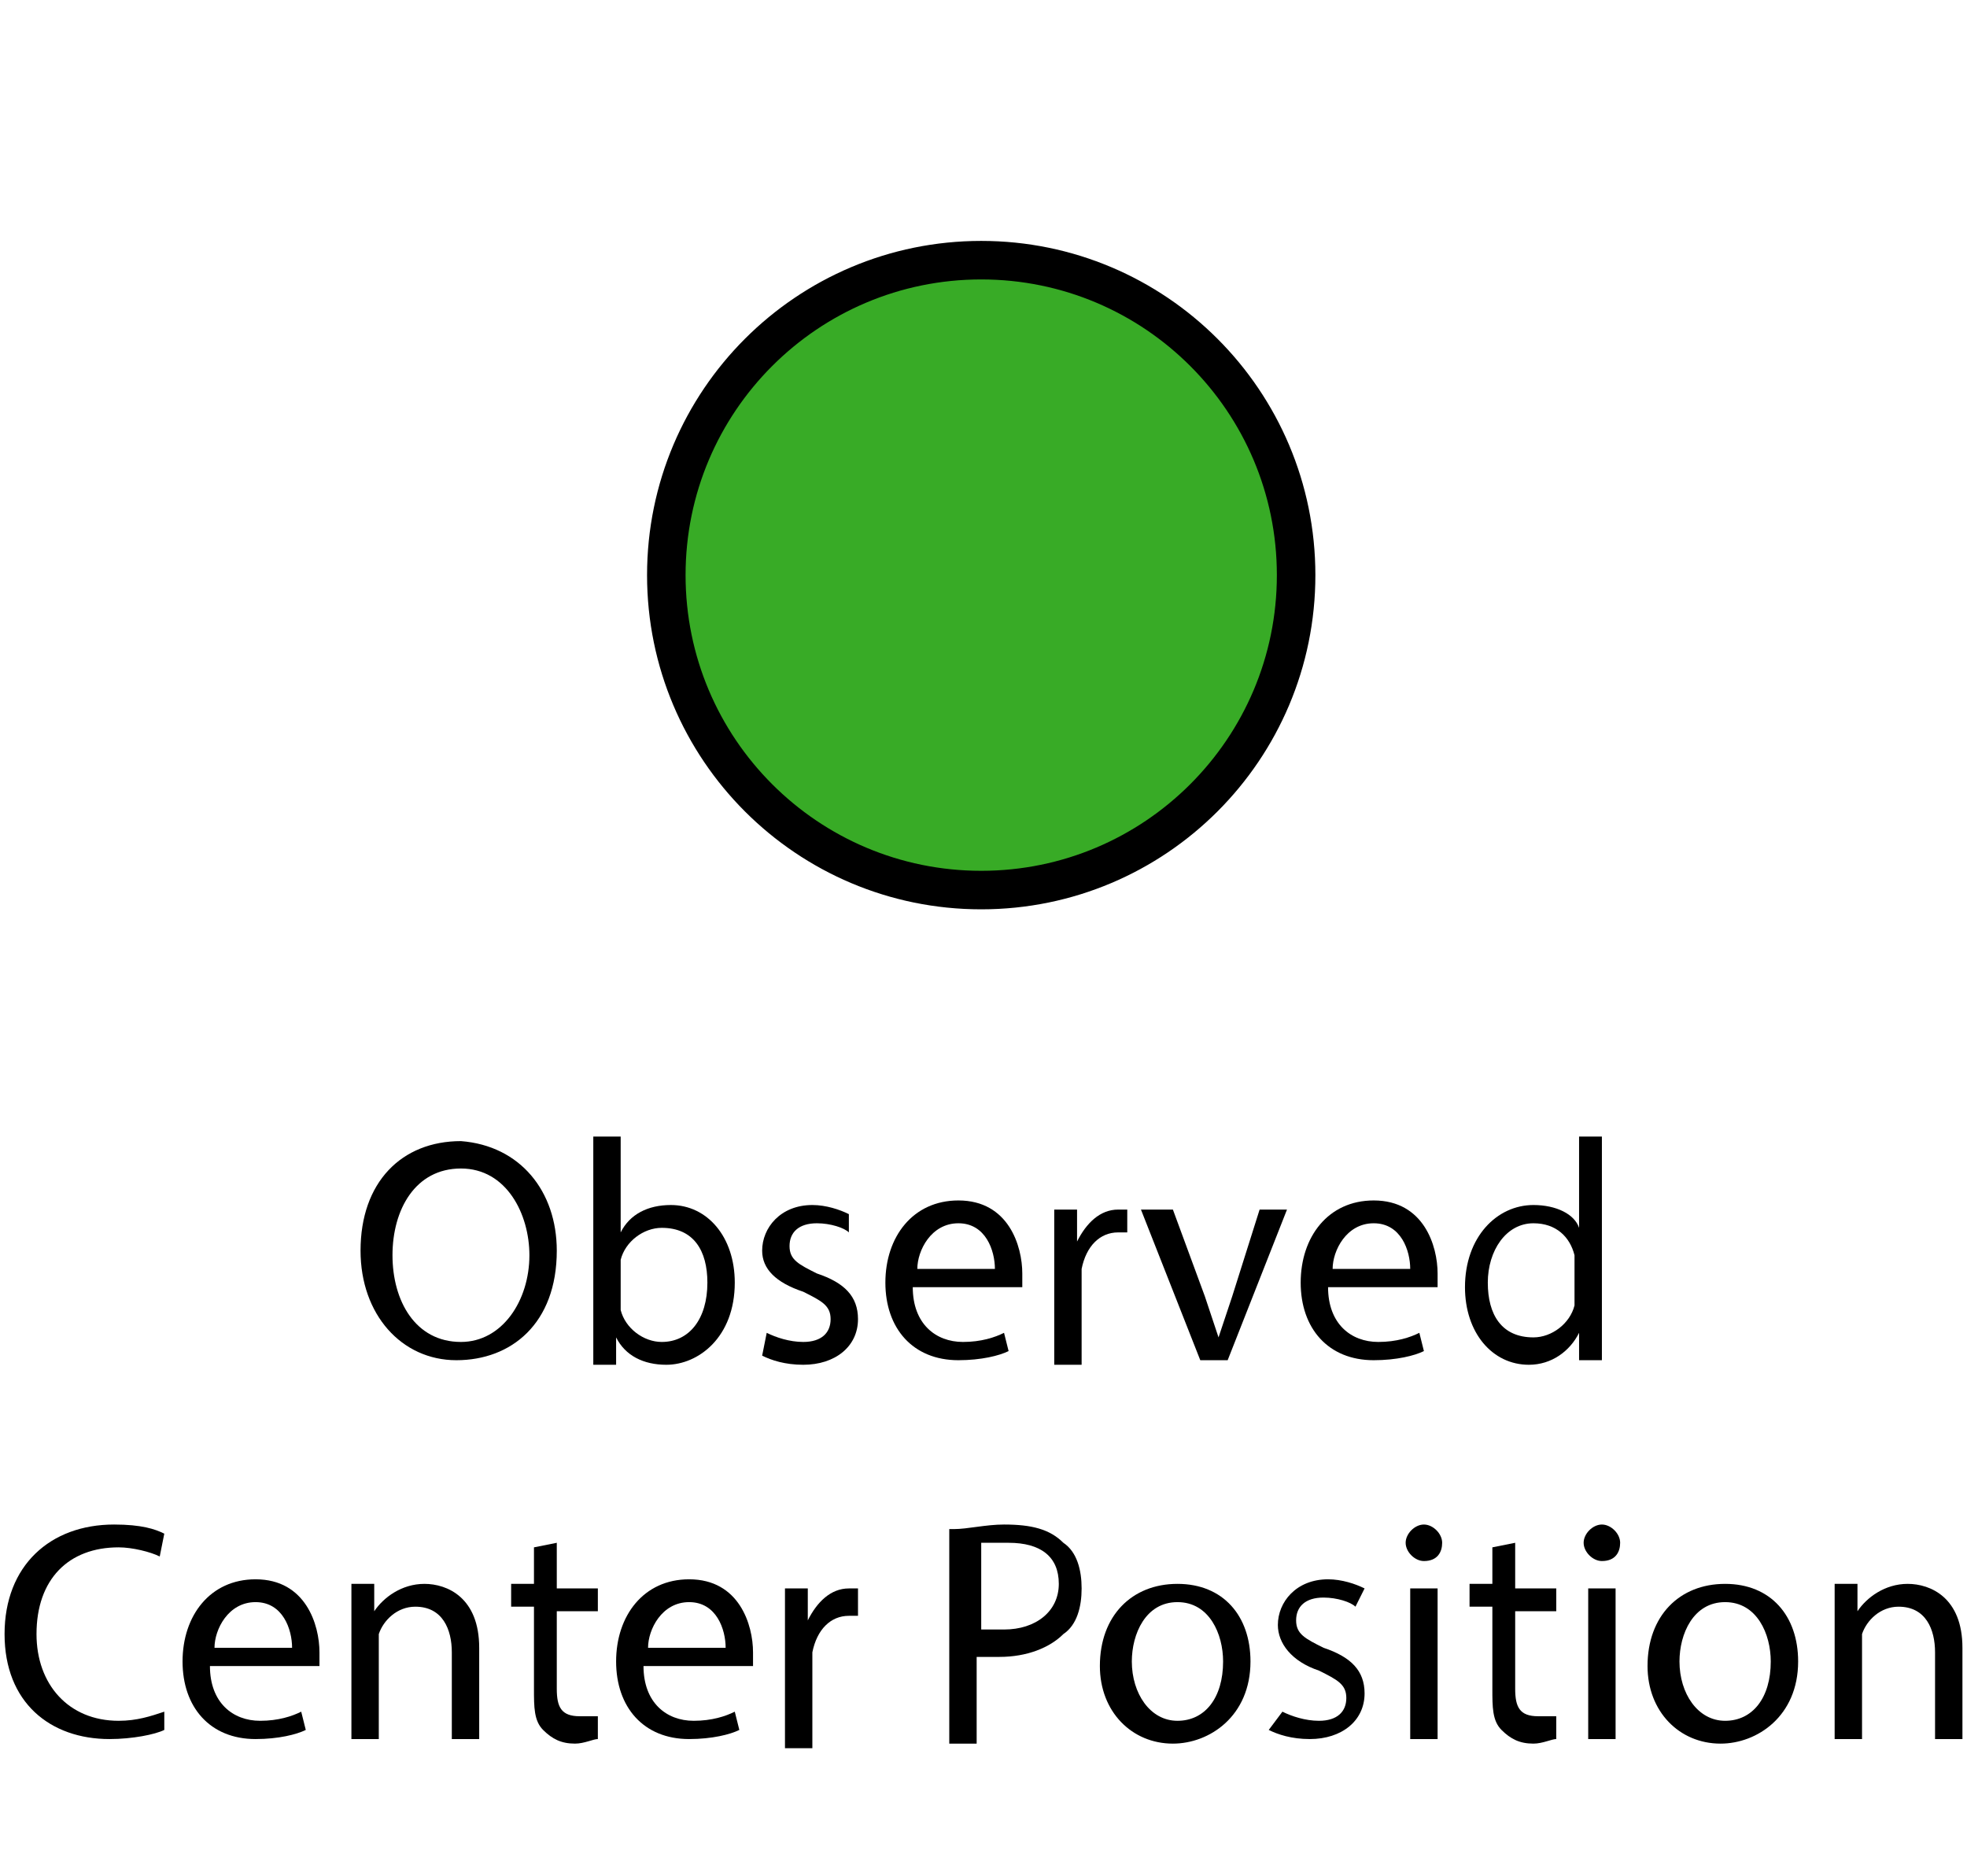
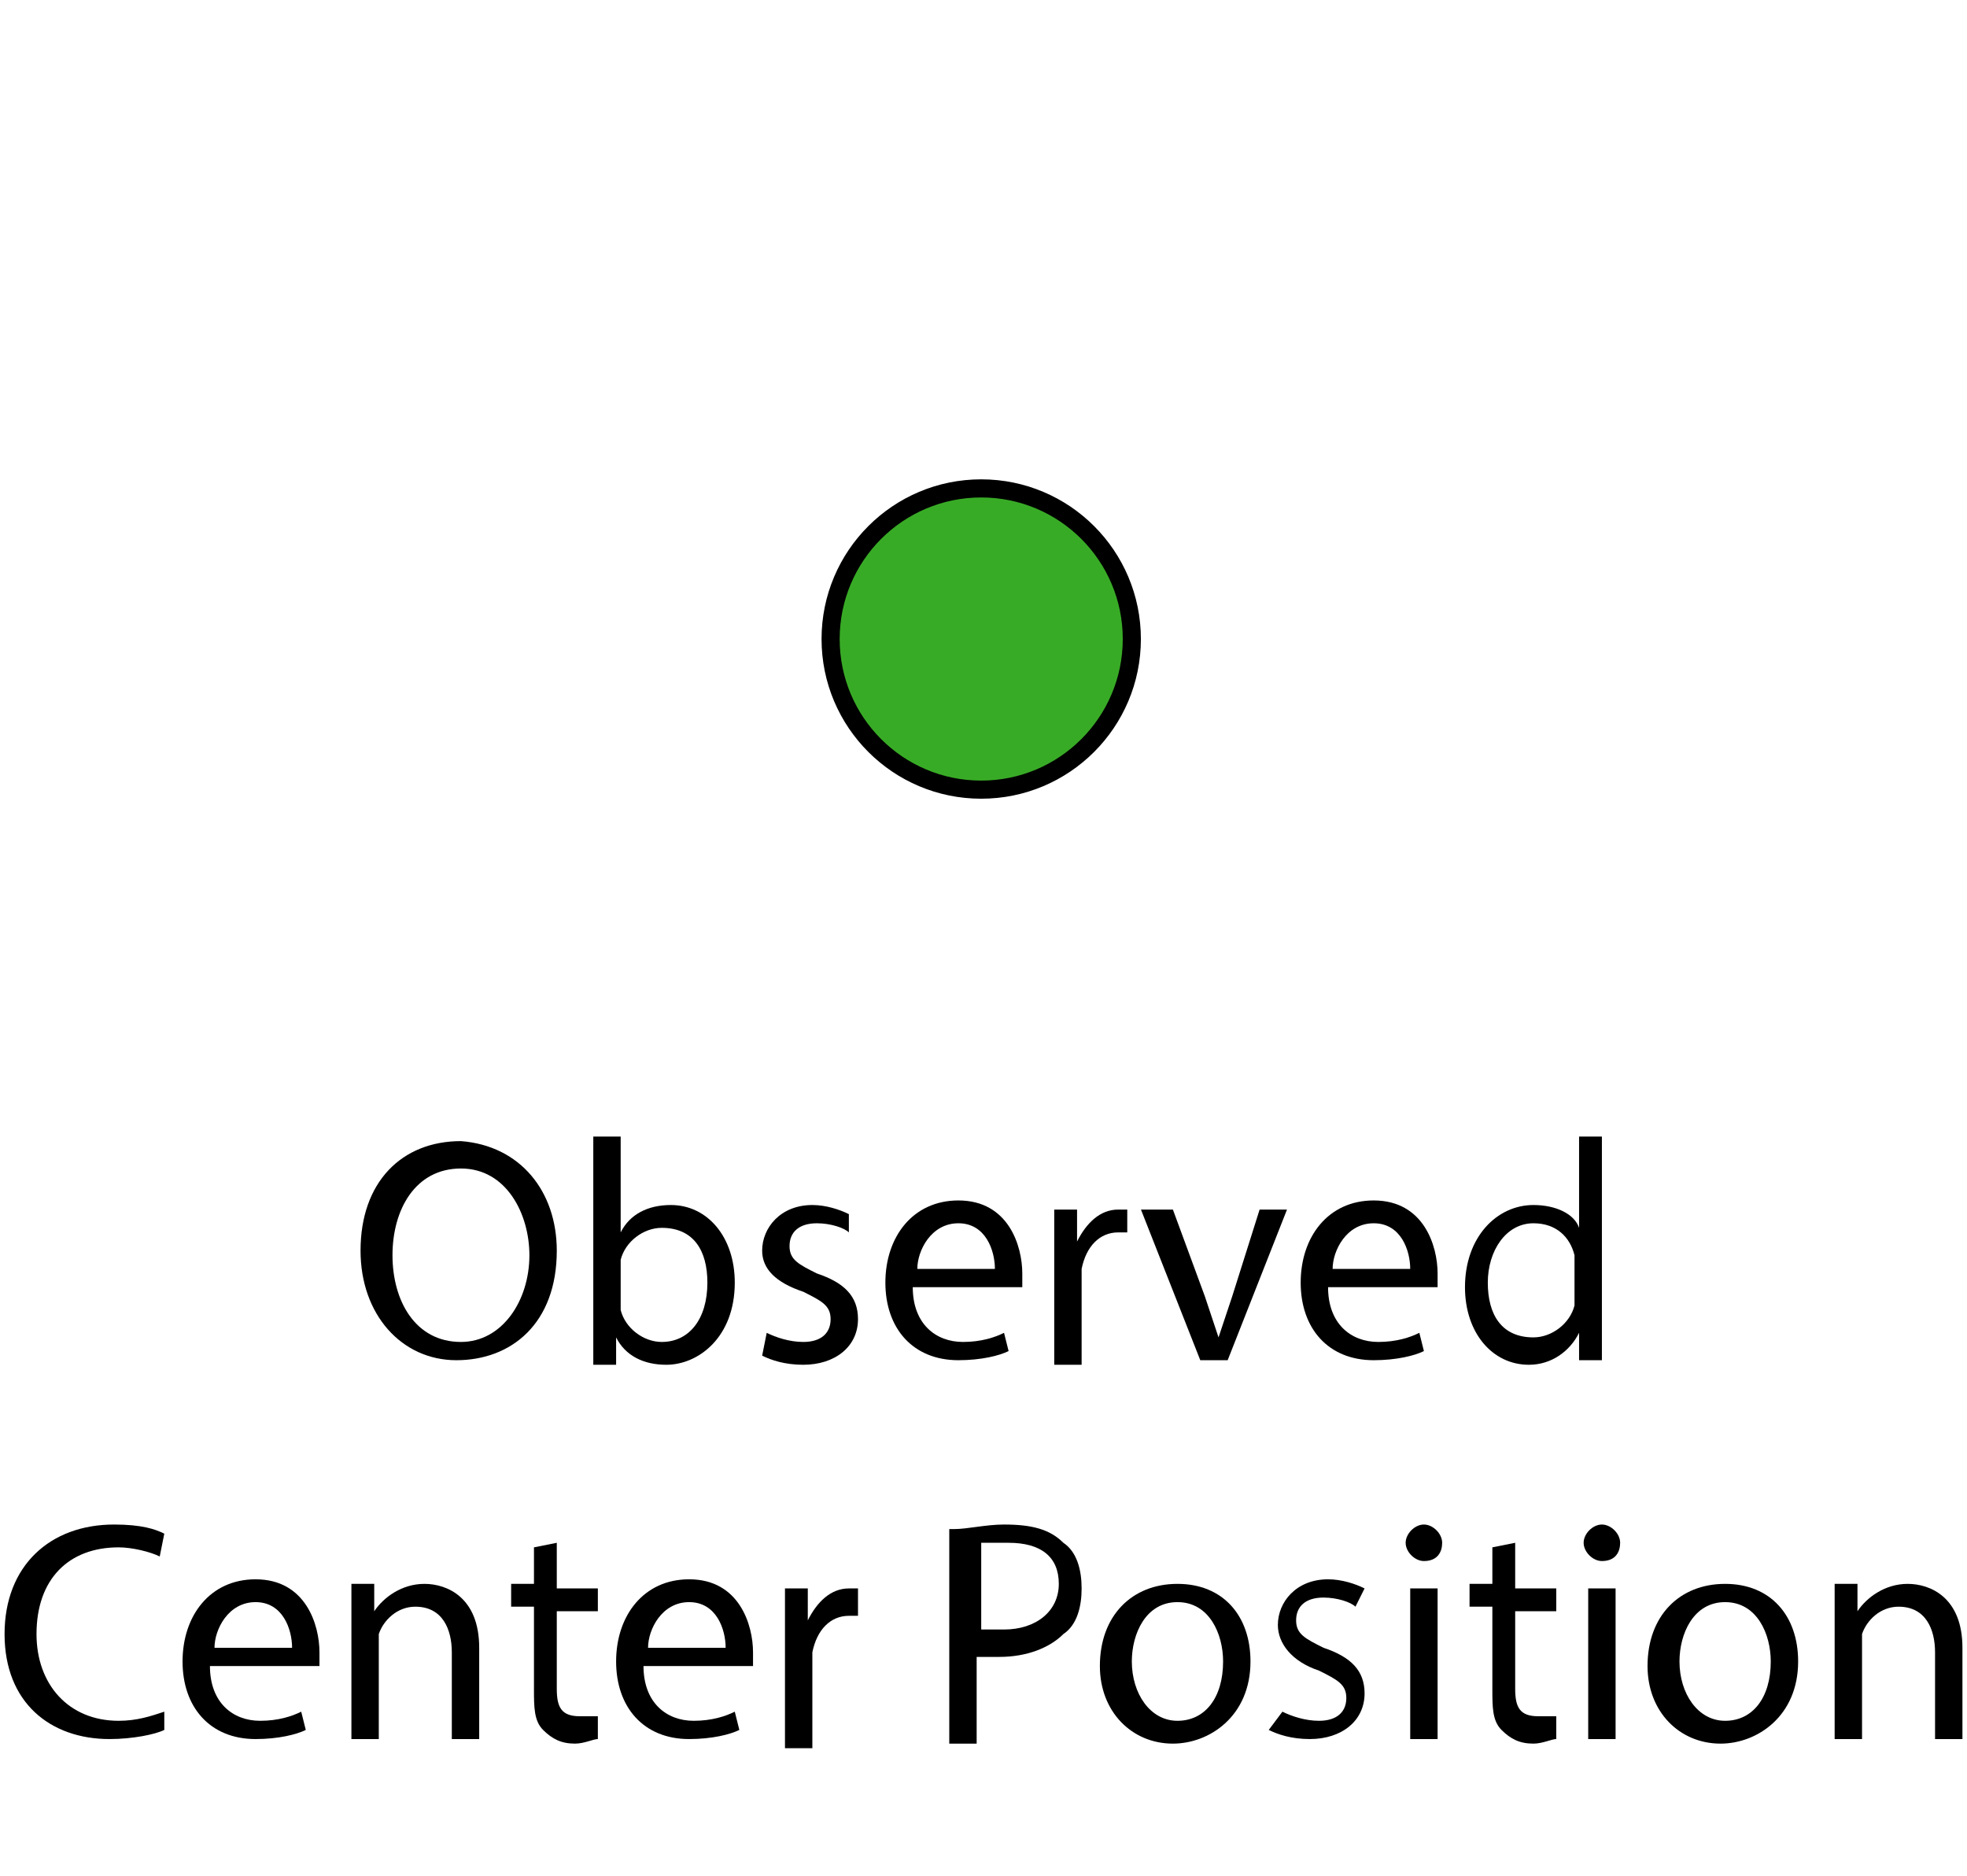
<svg xmlns="http://www.w3.org/2000/svg" version="1.1" id="Layer_1" x="0px" y="0px" viewBox="0 0 43.1 41.1" style="enable-background:new 0 0 43.1 41.1;" xml:space="preserve">
  <style type="text/css">
- 	.st0{fill:#38AB26;stroke:#000000;stroke-width:0.844;stroke-miterlimit:10;}
+ 	.st0{fill:#38AB26;stroke:#000000;stroke-width:0.397;stroke-miterlimit:10;}
	.st1{enable-background:new    ;}
</style>
-   <circle class="st0" cx="21.5" cy="12.6" r="6.9" />
+   <circle class="st0" cx="21.5" cy="14" r="3.3" />
  <g class="st1">
    <path d="M12.2,27.4c0,1.6-1,2.4-2.2,2.4c-1.2,0-2.1-1-2.1-2.4c0-1.5,0.9-2.4,2.2-2.4C11.4,25.1,12.2,26.1,12.2,27.4z M8.6,27.5   c0,1,0.5,1.9,1.5,1.9c0.9,0,1.5-0.9,1.5-1.9c0-0.9-0.5-1.9-1.5-1.9C9.1,25.6,8.6,26.5,8.6,27.5z" />
    <path d="M13,29.8c0-0.2,0-0.6,0-0.9v-4h0.6V27h0c0.2-0.4,0.6-0.6,1.1-0.6c0.8,0,1.4,0.7,1.4,1.7c0,1.2-0.8,1.8-1.5,1.8   c-0.5,0-0.9-0.2-1.1-0.6h0l0,0.6H13z M13.6,28.5c0,0.1,0,0.2,0,0.2c0.1,0.4,0.5,0.7,0.9,0.7c0.6,0,1-0.5,1-1.3c0-0.7-0.3-1.2-1-1.2   c-0.4,0-0.8,0.3-0.9,0.7c0,0.1,0,0.2,0,0.2V28.5z" />
    <path d="M16.8,29.2c0.2,0.1,0.5,0.2,0.8,0.2c0.4,0,0.6-0.2,0.6-0.5c0-0.3-0.2-0.4-0.6-0.6c-0.6-0.2-0.9-0.5-0.9-0.9   c0-0.5,0.4-1,1.1-1c0.3,0,0.6,0.1,0.8,0.2L18.6,27c-0.1-0.1-0.4-0.2-0.7-0.2c-0.4,0-0.6,0.2-0.6,0.5c0,0.3,0.2,0.4,0.6,0.6   c0.6,0.2,0.9,0.5,0.9,1c0,0.6-0.5,1-1.2,1c-0.4,0-0.7-0.1-0.9-0.2L16.8,29.2z" />
    <path d="M20,28.2c0,0.8,0.5,1.2,1.1,1.2c0.4,0,0.7-0.1,0.9-0.2l0.1,0.4c-0.2,0.1-0.6,0.2-1.1,0.2c-1,0-1.6-0.7-1.6-1.7   s0.6-1.8,1.6-1.8c1.1,0,1.4,1,1.4,1.6c0,0.1,0,0.2,0,0.3H20z M21.8,27.8c0-0.4-0.2-1-0.8-1c-0.6,0-0.9,0.6-0.9,1H21.8z" />
    <path d="M23.1,27.5c0-0.4,0-0.7,0-1h0.5l0,0.7h0c0.2-0.4,0.5-0.7,0.9-0.7c0.1,0,0.1,0,0.2,0V27c-0.1,0-0.1,0-0.2,0   c-0.4,0-0.7,0.3-0.8,0.8c0,0.1,0,0.2,0,0.3v1.8h-0.6V27.5z" />
    <path d="M25.7,26.5l0.7,1.9c0.1,0.3,0.2,0.6,0.3,0.9h0c0.1-0.3,0.2-0.6,0.3-0.9l0.6-1.9h0.6l-1.3,3.3h-0.6l-1.3-3.3H25.7z" />
    <path d="M29.1,28.2c0,0.8,0.5,1.2,1.1,1.2c0.4,0,0.7-0.1,0.9-0.2l0.1,0.4c-0.2,0.1-0.6,0.2-1.1,0.2c-1,0-1.6-0.7-1.6-1.7   s0.6-1.8,1.6-1.8c1.1,0,1.4,1,1.4,1.6c0,0.1,0,0.2,0,0.3H29.1z M30.9,27.8c0-0.4-0.2-1-0.8-1c-0.6,0-0.9,0.6-0.9,1H30.9z" />
    <path d="M35.1,24.9v4c0,0.3,0,0.6,0,0.9h-0.5l0-0.6h0c-0.2,0.4-0.6,0.7-1.1,0.7c-0.8,0-1.4-0.7-1.4-1.7c0-1.1,0.7-1.8,1.5-1.8   c0.5,0,0.9,0.2,1,0.5h0v-2H35.1z M34.5,27.8c0-0.1,0-0.2,0-0.3c-0.1-0.4-0.4-0.7-0.9-0.7c-0.6,0-1,0.6-1,1.3c0,0.7,0.3,1.2,1,1.2   c0.4,0,0.8-0.3,0.9-0.7c0-0.1,0-0.2,0-0.3V27.8z" />
    <path d="M3.6,37.9c-0.2,0.1-0.7,0.2-1.2,0.2c-1.3,0-2.3-0.8-2.3-2.3c0-1.5,1-2.4,2.4-2.4c0.6,0,0.9,0.1,1.1,0.2l-0.1,0.5   c-0.2-0.1-0.6-0.2-0.9-0.2c-1.1,0-1.8,0.7-1.8,1.9c0,1.1,0.7,1.9,1.8,1.9c0.4,0,0.7-0.1,1-0.2L3.6,37.9z" />
    <path d="M4.6,36.5c0,0.8,0.5,1.2,1.1,1.2c0.4,0,0.7-0.1,0.9-0.2l0.1,0.4c-0.2,0.1-0.6,0.2-1.1,0.2c-1,0-1.6-0.7-1.6-1.7   s0.6-1.8,1.6-1.8c1.1,0,1.4,1,1.4,1.6c0,0.1,0,0.2,0,0.3H4.6z M6.4,36.1c0-0.4-0.2-1-0.8-1c-0.6,0-0.9,0.6-0.9,1H6.4z" />
    <path d="M7.7,35.6c0-0.3,0-0.6,0-0.9h0.5l0,0.6h0c0.2-0.3,0.6-0.6,1.1-0.6c0.5,0,1.2,0.3,1.2,1.4v2H9.9v-1.9c0-0.5-0.2-1-0.8-1   c-0.4,0-0.7,0.3-0.8,0.6c0,0.1,0,0.2,0,0.3v2H7.7V35.6z" />
    <path d="M12.2,33.8v1h0.9v0.5h-0.9V37c0,0.4,0.1,0.6,0.5,0.6c0.2,0,0.3,0,0.4,0l0,0.5c-0.1,0-0.3,0.1-0.5,0.1   c-0.3,0-0.5-0.1-0.7-0.3c-0.2-0.2-0.2-0.5-0.2-0.9v-1.8h-0.5v-0.5h0.5v-0.8L12.2,33.8z" />
    <path d="M14.1,36.5c0,0.8,0.5,1.2,1.1,1.2c0.4,0,0.7-0.1,0.9-0.2l0.1,0.4c-0.2,0.1-0.6,0.2-1.1,0.2c-1,0-1.6-0.7-1.6-1.7   s0.6-1.8,1.6-1.8c1.1,0,1.4,1,1.4,1.6c0,0.1,0,0.2,0,0.3H14.1z M15.9,36.1c0-0.4-0.2-1-0.8-1c-0.6,0-0.9,0.6-0.9,1H15.9z" />
    <path d="M17.2,35.8c0-0.4,0-0.7,0-1h0.5l0,0.7h0c0.2-0.4,0.5-0.7,0.9-0.7c0.1,0,0.1,0,0.2,0v0.6c-0.1,0-0.1,0-0.2,0   c-0.4,0-0.7,0.3-0.8,0.8c0,0.1,0,0.2,0,0.3v1.8h-0.6V35.8z" />
    <path d="M20.9,33.5c0.3,0,0.7-0.1,1.1-0.1c0.6,0,1,0.1,1.3,0.4c0.3,0.2,0.4,0.6,0.4,1c0,0.4-0.1,0.8-0.4,1   c-0.3,0.3-0.8,0.5-1.4,0.5c-0.2,0-0.3,0-0.5,0v1.9h-0.6V33.5z M21.5,35.7c0.1,0,0.3,0,0.5,0c0.7,0,1.2-0.4,1.2-1   c0-0.6-0.4-0.9-1.1-0.9c-0.3,0-0.5,0-0.6,0V35.7z" />
    <path d="M27.4,36.4c0,1.2-0.9,1.8-1.7,1.8c-0.9,0-1.6-0.7-1.6-1.7c0-1.1,0.7-1.8,1.7-1.8C26.8,34.7,27.4,35.4,27.4,36.4z    M24.8,36.4c0,0.7,0.4,1.3,1,1.3c0.6,0,1-0.5,1-1.3c0-0.6-0.3-1.3-1-1.3S24.8,35.8,24.8,36.4z" />
    <path d="M28.1,37.5c0.2,0.1,0.5,0.2,0.8,0.2c0.4,0,0.6-0.2,0.6-0.5c0-0.3-0.2-0.4-0.6-0.6C28.3,36.4,28,36,28,35.6   c0-0.5,0.4-1,1.1-1c0.3,0,0.6,0.1,0.8,0.2l-0.2,0.4c-0.1-0.1-0.4-0.2-0.7-0.2c-0.4,0-0.6,0.2-0.6,0.5c0,0.3,0.2,0.4,0.6,0.6   c0.6,0.2,0.9,0.5,0.9,1c0,0.6-0.5,1-1.2,1c-0.4,0-0.7-0.1-0.9-0.2L28.1,37.5z" />
    <path d="M31.6,33.8c0,0.2-0.1,0.4-0.4,0.4c-0.2,0-0.4-0.2-0.4-0.4c0-0.2,0.2-0.4,0.4-0.4C31.4,33.4,31.6,33.6,31.6,33.8z    M30.9,38.1v-3.3h0.6v3.3H30.9z" />
    <path d="M33.2,33.8v1h0.9v0.5h-0.9V37c0,0.4,0.1,0.6,0.5,0.6c0.2,0,0.3,0,0.4,0l0,0.5c-0.1,0-0.3,0.1-0.5,0.1   c-0.3,0-0.5-0.1-0.7-0.3c-0.2-0.2-0.2-0.5-0.2-0.9v-1.8h-0.5v-0.5h0.5v-0.8L33.2,33.8z" />
    <path d="M35.5,33.8c0,0.2-0.1,0.4-0.4,0.4c-0.2,0-0.4-0.2-0.4-0.4c0-0.2,0.2-0.4,0.4-0.4C35.3,33.4,35.5,33.6,35.5,33.8z    M34.8,38.1v-3.3h0.6v3.3H34.8z" />
    <path d="M39.4,36.4c0,1.2-0.9,1.8-1.7,1.8c-0.9,0-1.6-0.7-1.6-1.7c0-1.1,0.7-1.8,1.7-1.8C38.8,34.7,39.4,35.4,39.4,36.4z    M36.8,36.4c0,0.7,0.4,1.3,1,1.3c0.6,0,1-0.5,1-1.3c0-0.6-0.3-1.3-1-1.3S36.8,35.8,36.8,36.4z" />
    <path d="M40.2,35.6c0-0.3,0-0.6,0-0.9h0.5l0,0.6h0c0.2-0.3,0.6-0.6,1.1-0.6c0.5,0,1.2,0.3,1.2,1.4v2h-0.6v-1.9c0-0.5-0.2-1-0.8-1   c-0.4,0-0.7,0.3-0.8,0.6c0,0.1,0,0.2,0,0.3v2h-0.6V35.6z" />
  </g>
</svg>
